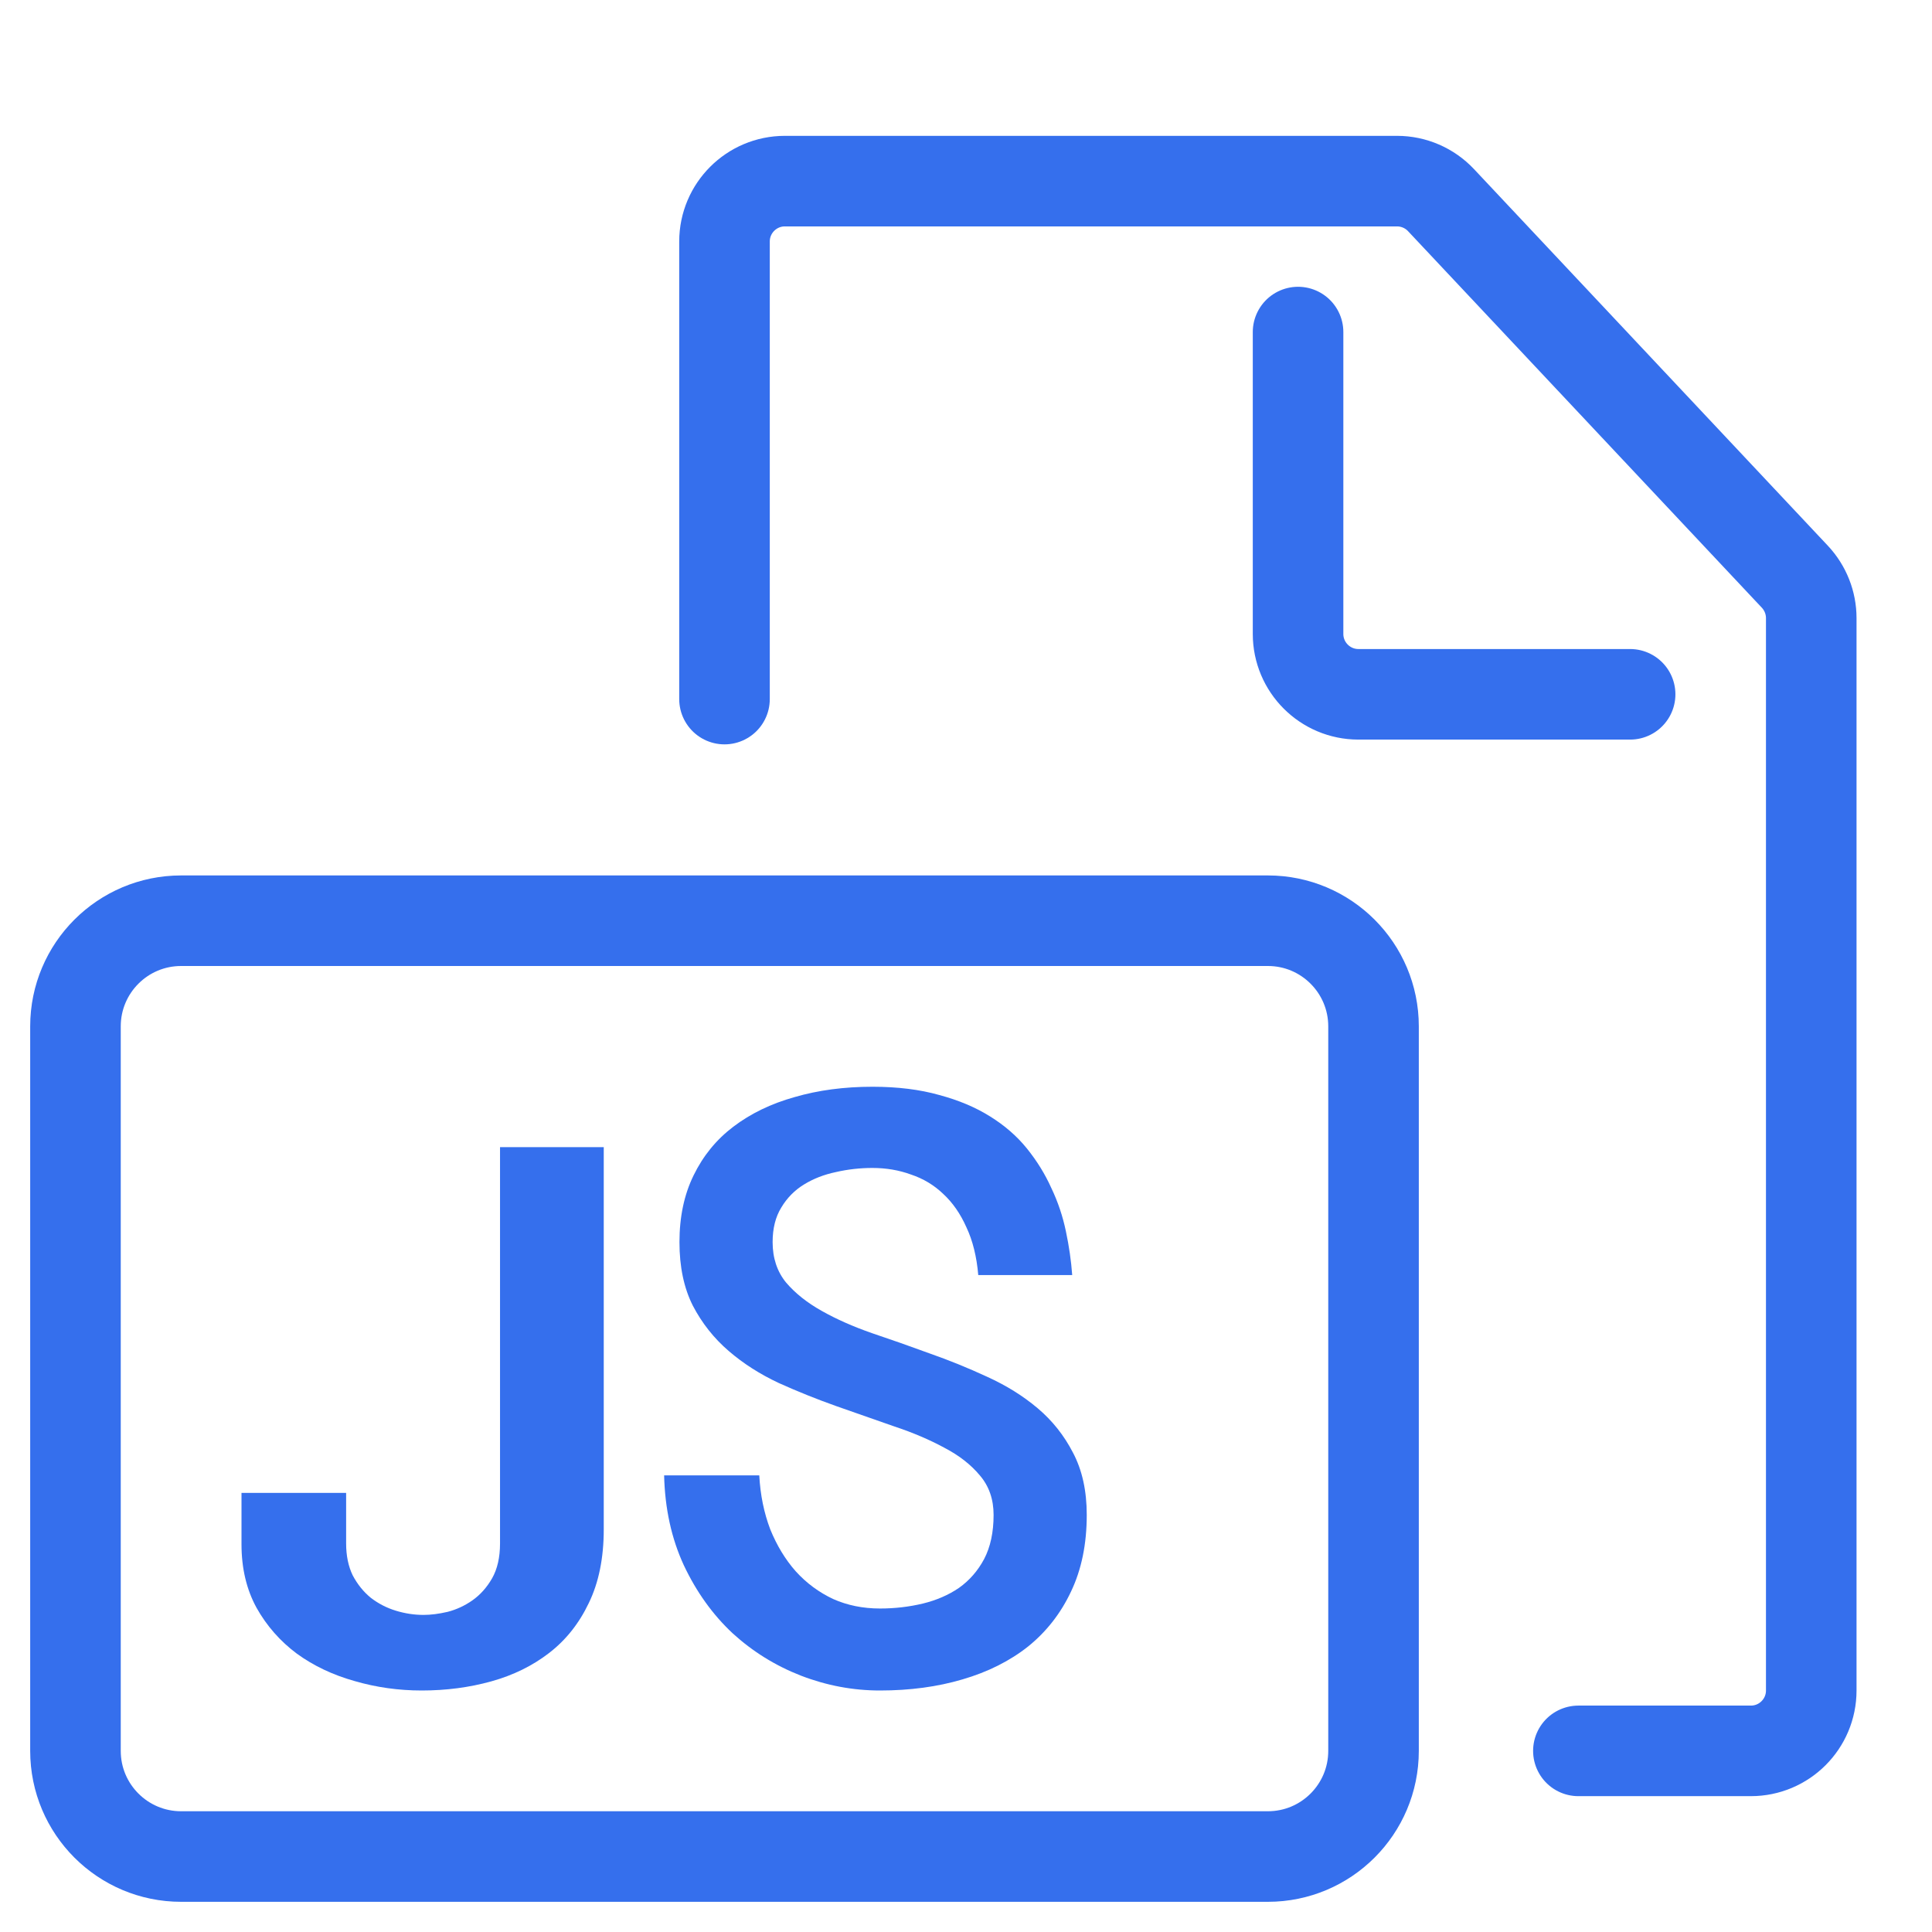
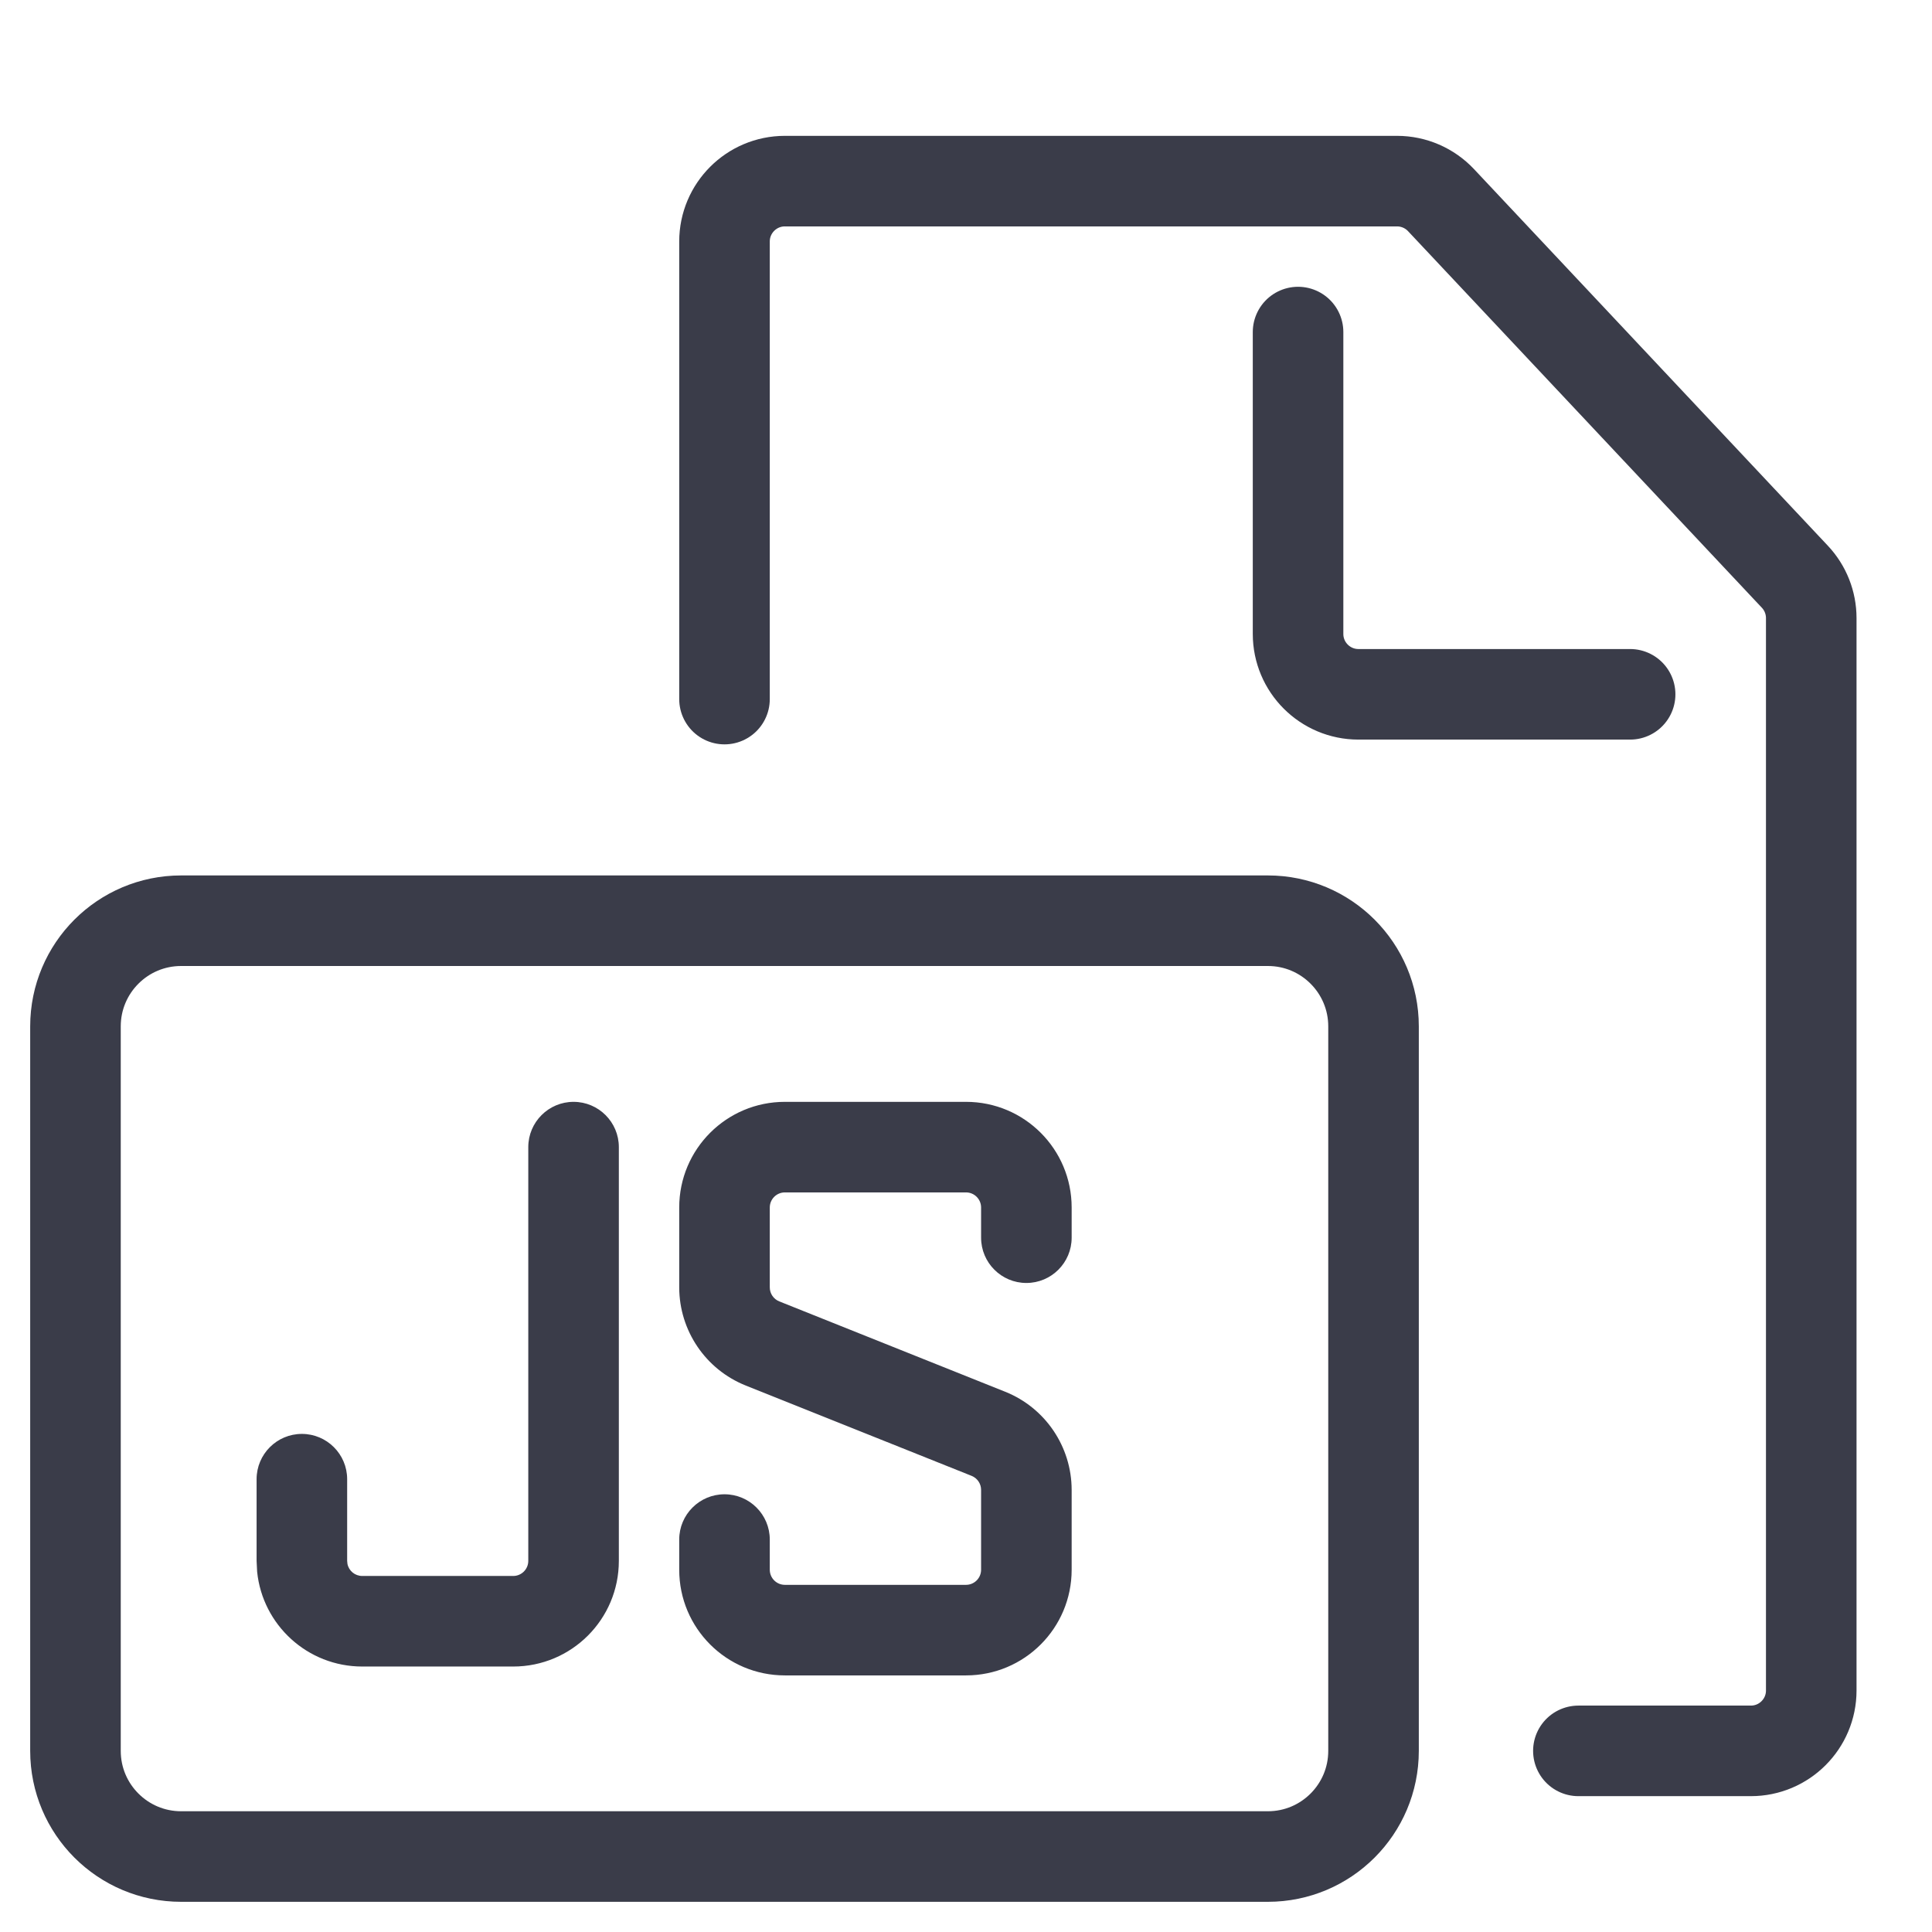
<svg xmlns="http://www.w3.org/2000/svg" width="32" height="32" viewBox="0 0 32 32" fill="none">
-   <path d="M12 11.579V4C12 3.448 12.448 3 13 3H23.139C23.415 3 23.679 3.114 23.868 3.315L29.729 9.553C29.903 9.739 30 9.984 30 10.238V28C30 28.552 29.552 29 29 29H26.143" stroke="#356FED" stroke-width="1.5" stroke-linecap="round" />
-   <path d="M21.5 5.5V10.5C21.5 11.052 21.948 11.5 22.5 11.5H27" stroke="#356FED" stroke-width="1.5" stroke-linecap="round" />
-   <rect x="1.25" y="15.25" width="21.5" height="15.5" rx="1.75" stroke="#356FED" stroke-width="1.5" />
-   <path d="M12.576 24.437C12.593 24.76 12.654 25.058 12.758 25.331C12.867 25.599 13.008 25.832 13.181 26.027C13.359 26.223 13.566 26.375 13.8 26.485C14.034 26.589 14.293 26.642 14.575 26.642C14.822 26.642 15.059 26.614 15.285 26.56C15.51 26.505 15.71 26.419 15.884 26.3C16.057 26.177 16.196 26.018 16.3 25.823C16.405 25.622 16.457 25.379 16.457 25.092C16.457 24.833 16.381 24.614 16.229 24.437C16.081 24.259 15.886 24.107 15.643 23.98C15.4 23.848 15.122 23.729 14.809 23.625C14.497 23.515 14.178 23.404 13.852 23.29C13.531 23.176 13.214 23.049 12.901 22.908C12.589 22.762 12.311 22.585 12.068 22.375C11.825 22.166 11.627 21.916 11.475 21.625C11.328 21.333 11.254 20.983 11.254 20.573C11.254 20.155 11.332 19.786 11.488 19.468C11.645 19.145 11.864 18.876 12.146 18.662C12.433 18.444 12.771 18.28 13.162 18.171C13.553 18.057 13.982 18 14.451 18C14.868 18 15.237 18.046 15.558 18.137C15.879 18.223 16.159 18.341 16.398 18.491C16.641 18.642 16.845 18.819 17.01 19.024C17.175 19.229 17.31 19.447 17.414 19.679C17.523 19.907 17.603 20.146 17.655 20.396C17.707 20.642 17.742 20.883 17.759 21.119H16.203C16.177 20.815 16.112 20.551 16.007 20.328C15.908 20.105 15.78 19.92 15.623 19.775C15.471 19.629 15.293 19.522 15.089 19.454C14.89 19.381 14.677 19.345 14.451 19.345C14.247 19.345 14.045 19.367 13.846 19.413C13.65 19.454 13.474 19.522 13.318 19.618C13.162 19.713 13.036 19.841 12.941 20C12.845 20.155 12.797 20.346 12.797 20.573C12.797 20.837 12.871 21.06 13.019 21.242C13.171 21.42 13.368 21.577 13.611 21.713C13.854 21.85 14.132 21.973 14.445 22.082C14.757 22.187 15.074 22.298 15.395 22.416C15.721 22.53 16.04 22.66 16.353 22.805C16.665 22.947 16.943 23.119 17.186 23.324C17.429 23.529 17.625 23.775 17.772 24.061C17.924 24.348 18 24.692 18 25.092C18 25.575 17.913 25.998 17.739 26.362C17.57 26.721 17.334 27.024 17.03 27.27C16.726 27.511 16.363 27.693 15.942 27.816C15.526 27.939 15.07 28 14.575 28C14.128 28 13.691 27.918 13.266 27.754C12.845 27.59 12.467 27.356 12.133 27.051C11.803 26.742 11.534 26.366 11.326 25.925C11.122 25.483 11.013 24.988 11 24.437H12.576Z" fill="#356FED" />
-   <path d="M10 19V25.331C10 25.806 9.917 26.213 9.752 26.552C9.592 26.888 9.374 27.163 9.097 27.377C8.82 27.591 8.5 27.748 8.136 27.849C7.772 27.95 7.388 28 6.985 28C6.602 28 6.231 27.948 5.871 27.843C5.512 27.742 5.194 27.591 4.917 27.39C4.641 27.184 4.417 26.93 4.248 26.628C4.083 26.326 4 25.976 4 25.577V24.727H5.733V25.564C5.733 25.766 5.769 25.942 5.842 26.093C5.92 26.24 6.019 26.364 6.141 26.464C6.267 26.561 6.405 26.632 6.556 26.678C6.706 26.724 6.859 26.748 7.015 26.748C7.136 26.748 7.269 26.731 7.415 26.697C7.561 26.659 7.697 26.596 7.823 26.508C7.954 26.416 8.063 26.294 8.15 26.143C8.238 25.988 8.282 25.795 8.282 25.564V19H10Z" fill="#356FED" />
+   <path d="M12 11.579V4c0-.552.448-1 1-1h10.139c.276 0 .54.114.729.315l5.861 6.238c.174.185.271.43.271.685V28c0 .552-.448 1-1 1h-2.857" stroke="#3A3C49" stroke-width="1.5" stroke-linecap="round" />
+   <path d="M21.5 5.5v5c0 .552.448 1 1 1H27" stroke="#3A3C49" stroke-width="1.5" stroke-linecap="round" />
+   <rect x="1.25" y="15.25" width="21.5" height="15.5" rx="1.75" stroke="#3A3C49" stroke-width="1.5" />
+   <path d="M16 18.25c.967 0 1.75.783 1.75 1.75v.5c0 .414-.336.75-.75.75s-.75-.336-.75-.75V20c0-.138-.112-.25-.25-.25h-3c-.138 0-.25.112-.25.25v1.323c0.0.102.062.194.157.232l3.743 1.497c.664.266 1.099.91 1.1 1.625V26c0 .967-.783 1.75-1.75 1.75h-3c-.967 0-1.75-.783-1.75-1.75v-.5c0-.414.336-.75.75-.75s.75.336.75.75v.5c0 .138.112.25.25.25h3c.138 0 .25-.112.25-.25v-1.323c-0-.102-.062-.194-.157-.232l-3.743-1.497c-.664-.266-1.099-.91-1.1-1.625V20c0-.967.783-1.75 1.75-1.75h3Zm-6.5 0c.414 0 .75.336.75.75v6.853c0 .967-.783 1.75-1.75 1.75H6c-.906 0-1.651-.688-1.741-1.57L4.25 25.852V24.5c0-.414.336-.75.75-.75s.75.336.75.75v1.353l.005.051c.023.114.124.199.245.199h2.5c.138 0 .25-.112.25-.25V19c0-.414.336-.75.75-.75Z" fill="#3A3C49" />
</svg>
